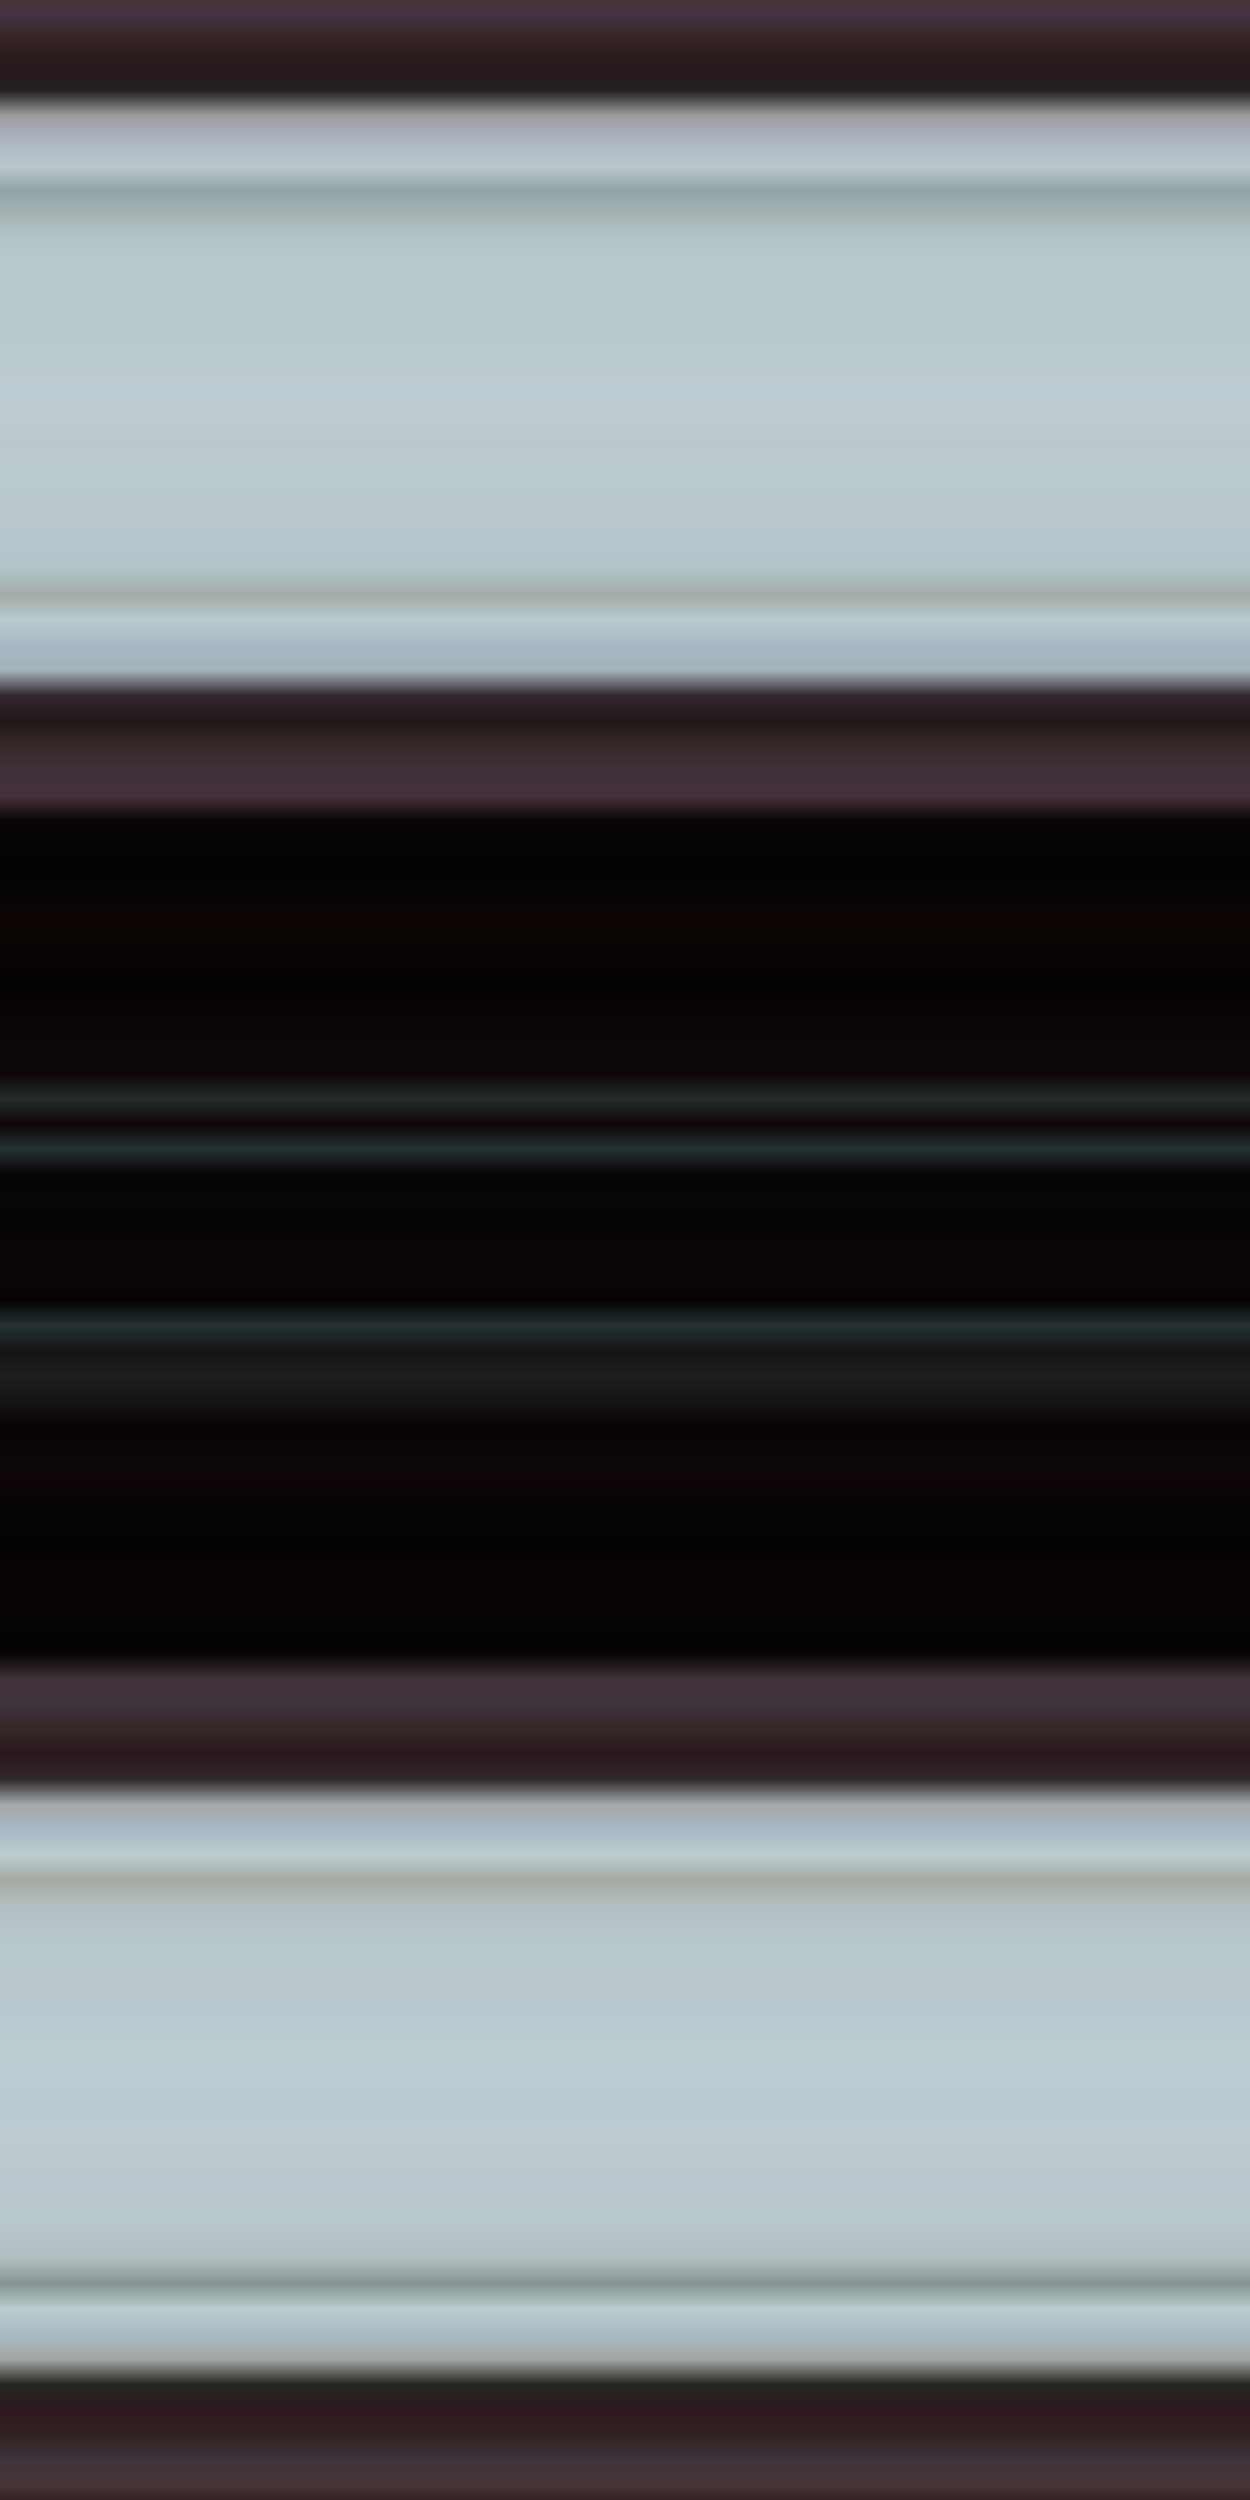
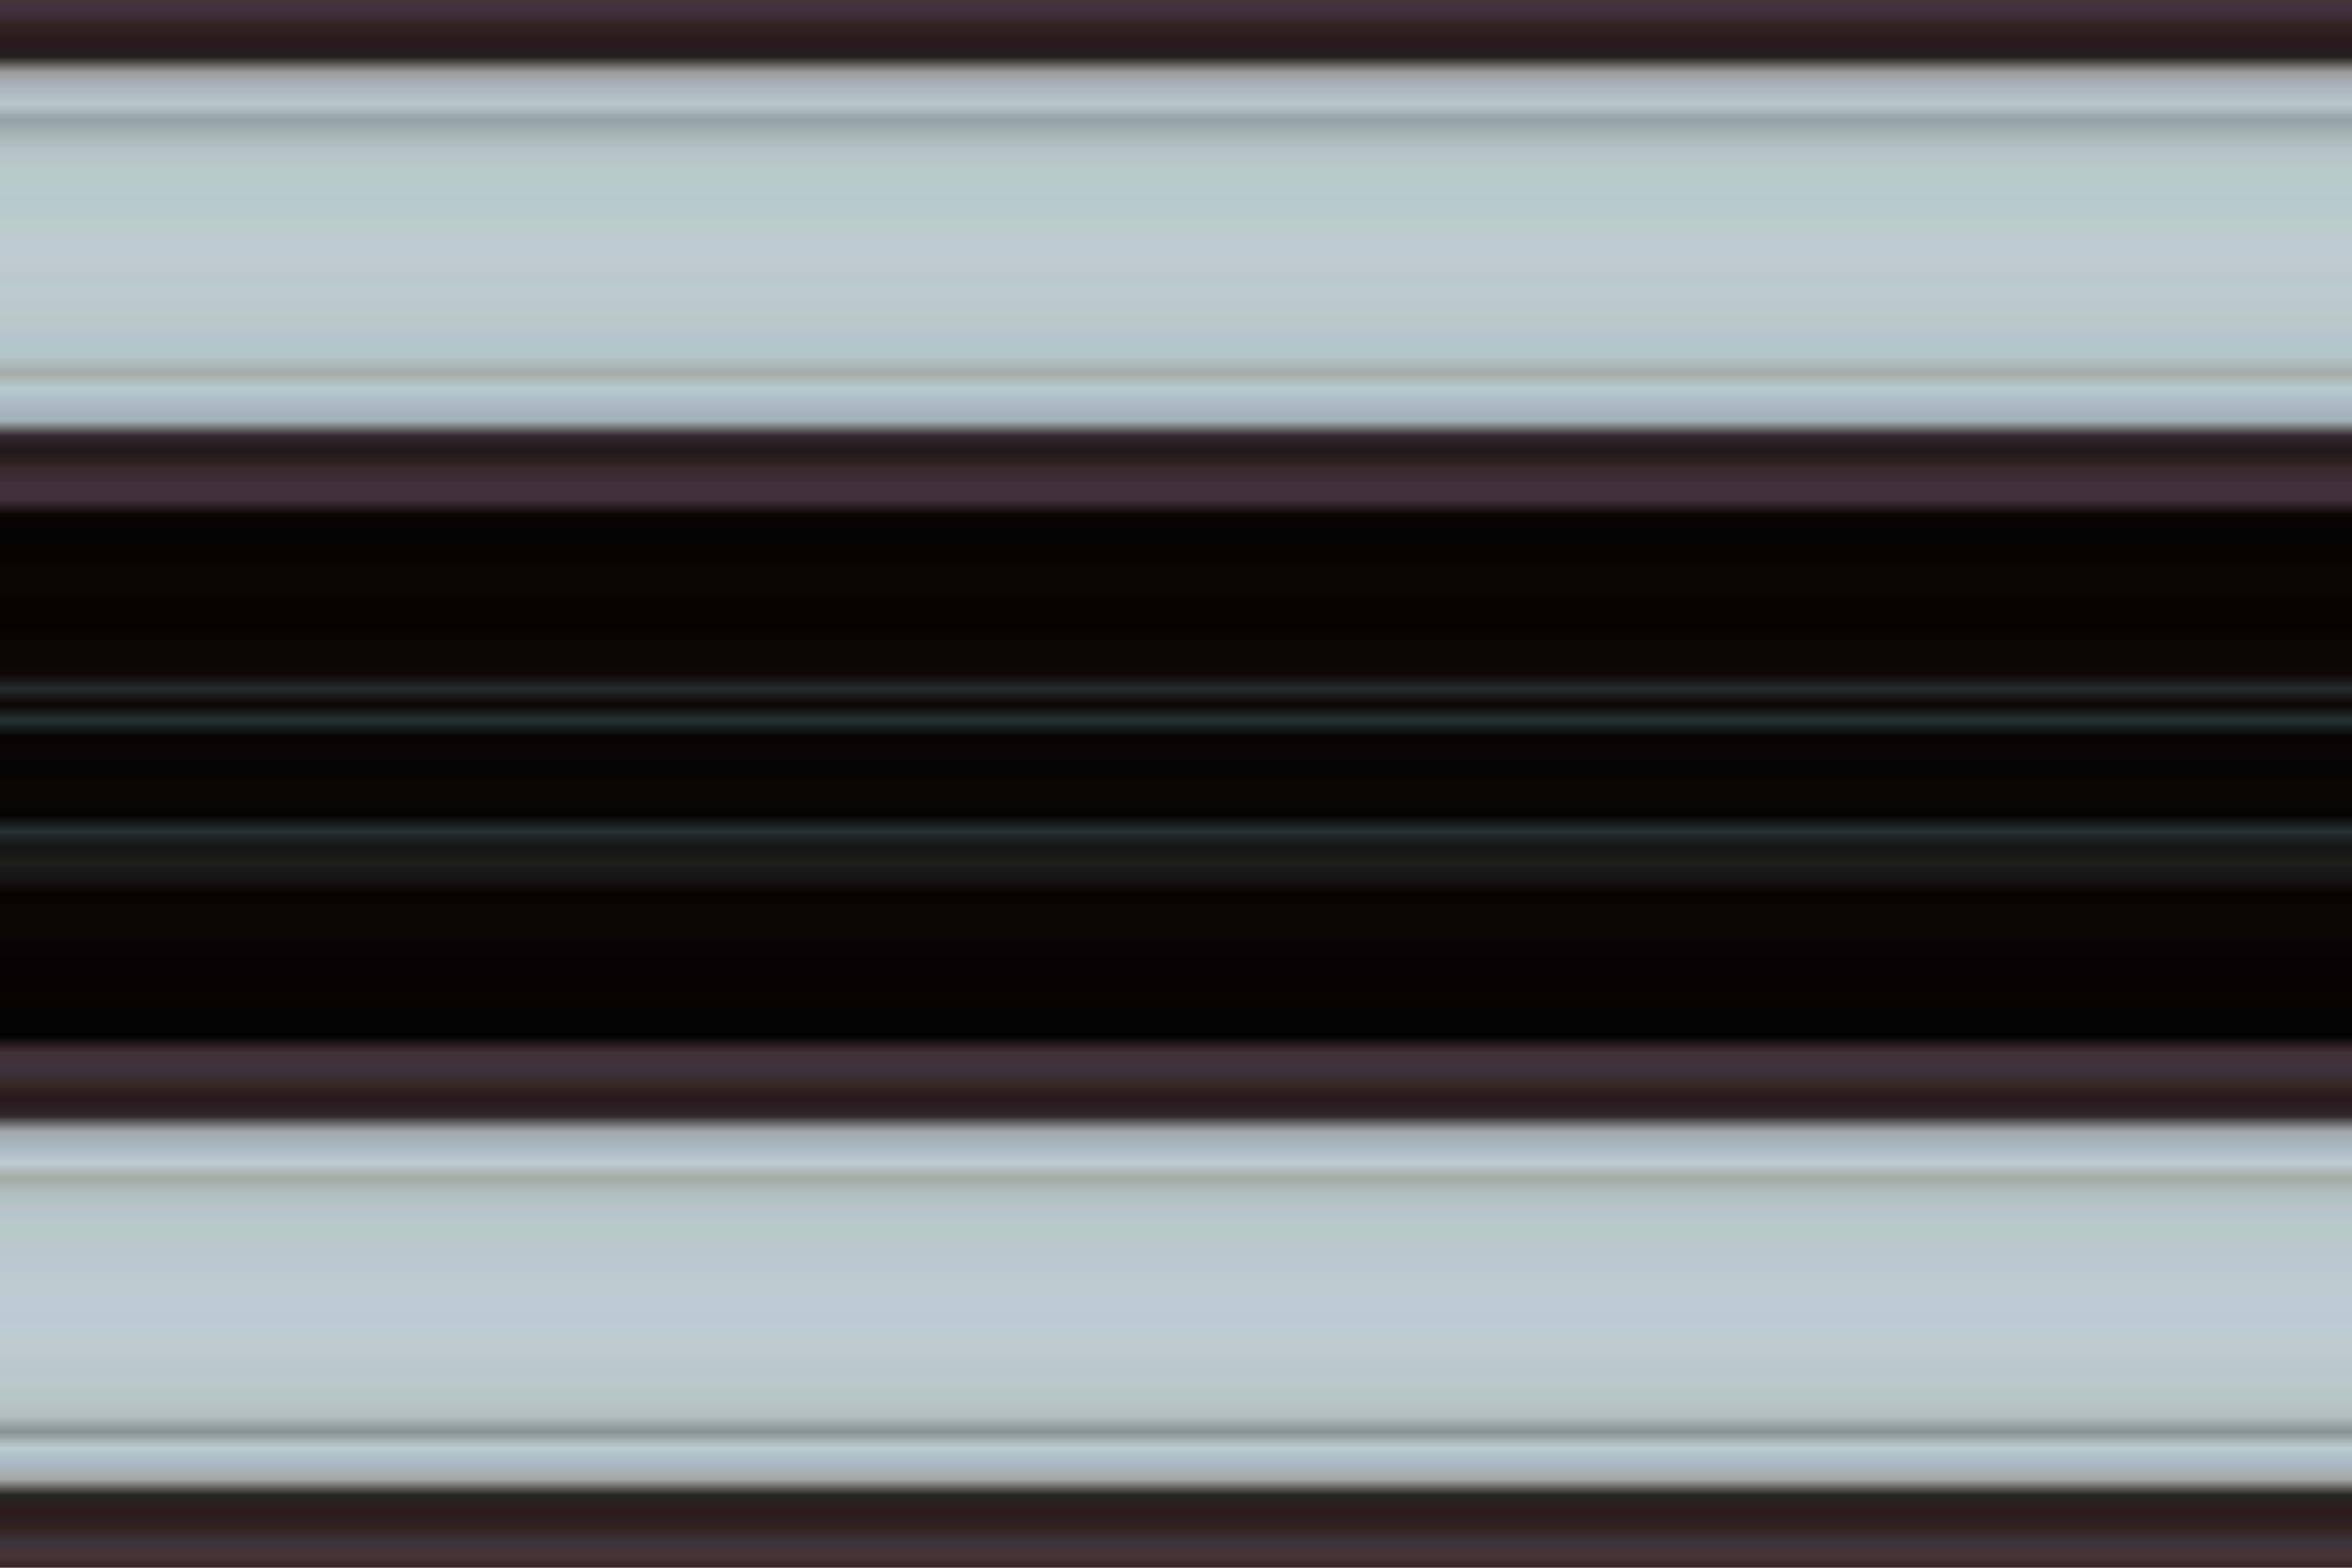
- <svg xmlns="http://www.w3.org/2000/svg" width="600px" height="1200px" viewBox="0 0 1 1" preserveAspectRatio="none">
+ <svg xmlns="http://www.w3.org/2000/svg" width="600px" height="400px" viewBox="0 0 1 1" preserveAspectRatio="none">
  <linearGradient id="alexxloo" gradientUnits="userSpaceOnUse" x1="0%" y1="0%" x2="0%" y2="100%">
    <stop offset="0%" stop-color="#4b3437" stop-opacity="1" />
    <stop offset="1%" stop-color="#423342" stop-opacity="1" />
    <stop offset="2%" stop-color="#352322" stop-opacity="1" />
    <stop offset="3%" stop-color="#28191e" stop-opacity="1" />
    <stop offset="4%" stop-color="#23201f" stop-opacity="1" />
    <stop offset="5%" stop-color="#9f9d9d" stop-opacity="1" />
    <stop offset="6%" stop-color="#adb5c1" stop-opacity="1" />
    <stop offset="7%" stop-color="#b8c7cc" stop-opacity="1" />
    <stop offset="8%" stop-color="#93a2a7" stop-opacity="1" />
    <stop offset="9%" stop-color="#a7b6b3" stop-opacity="1" />
    <stop offset="10%" stop-color="#b5c4cb" stop-opacity="1" />
    <stop offset="11%" stop-color="#b8c9c9" stop-opacity="1" />
    <stop offset="12%" stop-color="#b8cacc" stop-opacity="1" />
    <stop offset="13%" stop-color="#b8c9cd" stop-opacity="1" />
    <stop offset="14%" stop-color="#b9cacd" stop-opacity="1" />
    <stop offset="15%" stop-color="#bdcbce" stop-opacity="1" />
    <stop offset="16%" stop-color="#bdccd3" stop-opacity="1" />
    <stop offset="17%" stop-color="#beccd2" stop-opacity="1" />
    <stop offset="18%" stop-color="#bbc9cd" stop-opacity="1" />
    <stop offset="19%" stop-color="#bccbcf" stop-opacity="1" />
    <stop offset="20%" stop-color="#bac9cc" stop-opacity="1" />
    <stop offset="21%" stop-color="#b9c7ca" stop-opacity="1" />
    <stop offset="22%" stop-color="#b4c6cd" stop-opacity="1" />
    <stop offset="23%" stop-color="#b2c4c7" stop-opacity="1" />
    <stop offset="24%" stop-color="#a5aba6" stop-opacity="1" />
    <stop offset="25%" stop-color="#b6cbce" stop-opacity="1" />
    <stop offset="26%" stop-color="#a9b8c5" stop-opacity="1" />
    <stop offset="27%" stop-color="#a4b3b8" stop-opacity="1" />
    <stop offset="28%" stop-color="#34282f" stop-opacity="1" />
    <stop offset="29%" stop-color="#211718" stop-opacity="1" />
    <stop offset="30%" stop-color="#37282a" stop-opacity="1" />
    <stop offset="31%" stop-color="#40303b" stop-opacity="1" />
    <stop offset="32%" stop-color="#44303b" stop-opacity="1" />
    <stop offset="33%" stop-color="#080504" stop-opacity="1" />
    <stop offset="34%" stop-color="#050404" stop-opacity="1" />
    <stop offset="35%" stop-color="#040302" stop-opacity="1" />
    <stop offset="36%" stop-color="#060504" stop-opacity="1" />
    <stop offset="37%" stop-color="#0c0504" stop-opacity="1" />
    <stop offset="38%" stop-color="#0a0404" stop-opacity="1" />
    <stop offset="39%" stop-color="#050202" stop-opacity="1" />
    <stop offset="40%" stop-color="#050302" stop-opacity="1" />
    <stop offset="41%" stop-color="#0b0505" stop-opacity="1" />
    <stop offset="42%" stop-color="#0c0606" stop-opacity="1" />
    <stop offset="43%" stop-color="#0d0606" stop-opacity="1" />
    <stop offset="44%" stop-color="#242c2c" stop-opacity="1" />
    <stop offset="45%" stop-color="#0d0606" stop-opacity="1" />
    <stop offset="46%" stop-color="#263233" stop-opacity="1" />
    <stop offset="47%" stop-color="#070504" stop-opacity="1" />
    <stop offset="48%" stop-color="#080505" stop-opacity="1" />
    <stop offset="49%" stop-color="#050404" stop-opacity="1" />
    <stop offset="50%" stop-color="#0a0605" stop-opacity="1" />
    <stop offset="51%" stop-color="#0a0605" stop-opacity="1" />
    <stop offset="52%" stop-color="#050302" stop-opacity="1" />
    <stop offset="53%" stop-color="#253132" stop-opacity="1" />
    <stop offset="54%" stop-color="#161416" stop-opacity="1" />
    <stop offset="55%" stop-color="#1d1f1c" stop-opacity="1" />
    <stop offset="56%" stop-color="#161416" stop-opacity="1" />
    <stop offset="57%" stop-color="#060302" stop-opacity="1" />
    <stop offset="58%" stop-color="#0b0606" stop-opacity="1" />
    <stop offset="59%" stop-color="#0e0606" stop-opacity="1" />
    <stop offset="60%" stop-color="#070405" stop-opacity="1" />
    <stop offset="61%" stop-color="#050303" stop-opacity="1" />
    <stop offset="62%" stop-color="#040202" stop-opacity="1" />
    <stop offset="63%" stop-color="#090404" stop-opacity="1" />
    <stop offset="64%" stop-color="#070303" stop-opacity="1" />
    <stop offset="65%" stop-color="#040404" stop-opacity="1" />
    <stop offset="66%" stop-color="#040202" stop-opacity="1" />
    <stop offset="67%" stop-color="#403236" stop-opacity="1" />
    <stop offset="68%" stop-color="#3d343f" stop-opacity="1" />
    <stop offset="69%" stop-color="#352825" stop-opacity="1" />
    <stop offset="70%" stop-color="#29171d" stop-opacity="1" />
    <stop offset="71%" stop-color="#30292c" stop-opacity="1" />
    <stop offset="72%" stop-color="#a3a8aa" stop-opacity="1" />
    <stop offset="73%" stop-color="#a8b9c5" stop-opacity="1" />
    <stop offset="74%" stop-color="#bdcccf" stop-opacity="1" />
    <stop offset="75%" stop-color="#a5aaa2" stop-opacity="1" />
    <stop offset="76%" stop-color="#b1c0c2" stop-opacity="1" />
    <stop offset="77%" stop-color="#b8c6cb" stop-opacity="1" />
    <stop offset="78%" stop-color="#b6c8c9" stop-opacity="1" />
    <stop offset="79%" stop-color="#b9c7ca" stop-opacity="1" />
    <stop offset="80%" stop-color="#b9c8d0" stop-opacity="1" />
    <stop offset="81%" stop-color="#bacbd0" stop-opacity="1" />
    <stop offset="82%" stop-color="#bdccd1" stop-opacity="1" />
    <stop offset="83%" stop-color="#bdcbd3" stop-opacity="1" />
    <stop offset="84%" stop-color="#bacbd1" stop-opacity="1" />
    <stop offset="85%" stop-color="#beccd2" stop-opacity="1" />
    <stop offset="86%" stop-color="#bdc9cd" stop-opacity="1" />
    <stop offset="87%" stop-color="#b9c7cf" stop-opacity="1" />
    <stop offset="88%" stop-color="#bac9cb" stop-opacity="1" />
    <stop offset="89%" stop-color="#b7c5c9" stop-opacity="1" />
    <stop offset="90%" stop-color="#b1bfc1" stop-opacity="1" />
    <stop offset="91%" stop-color="#869491" stop-opacity="1" />
    <stop offset="92%" stop-color="#b9cccd" stop-opacity="1" />
    <stop offset="93%" stop-color="#a9bac5" stop-opacity="1" />
    <stop offset="94%" stop-color="#a4a7a3" stop-opacity="1" />
    <stop offset="95%" stop-color="#262622" stop-opacity="1" />
    <stop offset="96%" stop-color="#2c1a1f" stop-opacity="1" />
    <stop offset="97%" stop-color="#312121" stop-opacity="1" />
    <stop offset="98%" stop-color="#3e343c" stop-opacity="1" />
    <stop offset="99%" stop-color="#473435" stop-opacity="1" />
    <stop offset="100%" stop-color="#251818" stop-opacity="1" />
  </linearGradient>
  <rect x="0" y="0" width="1" height="1" fill="url(#alexxloo)" />
</svg>
